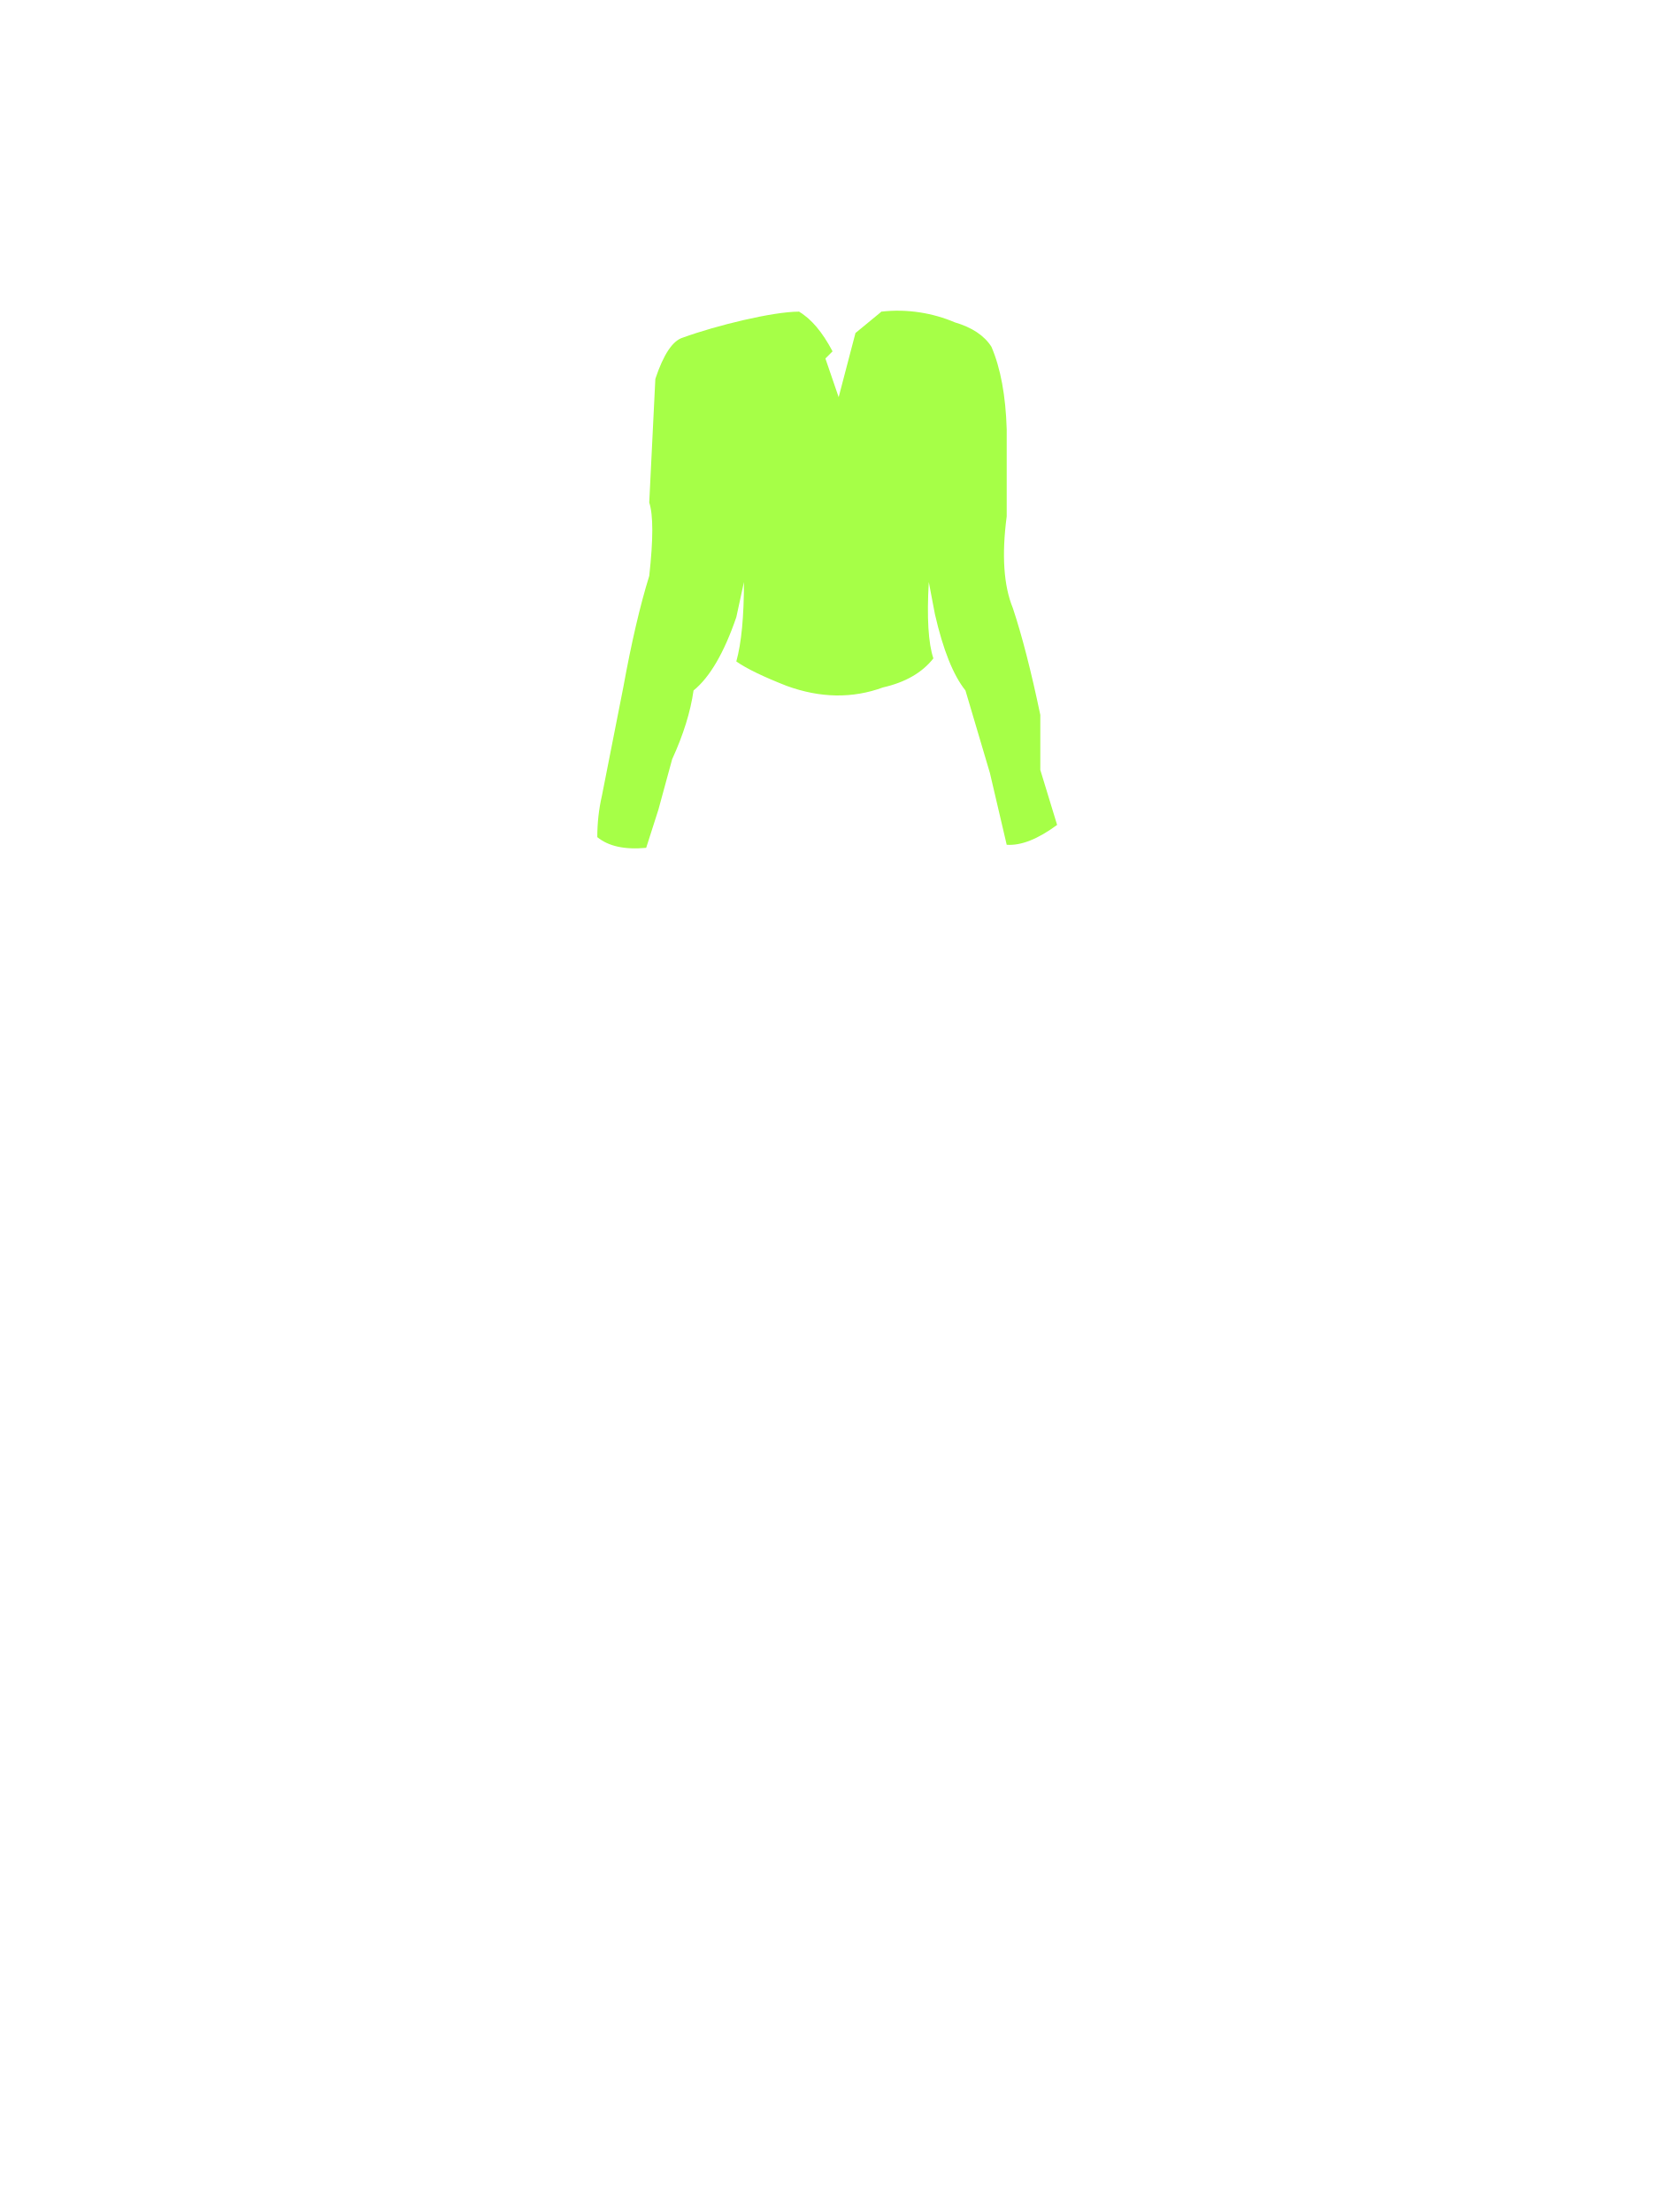
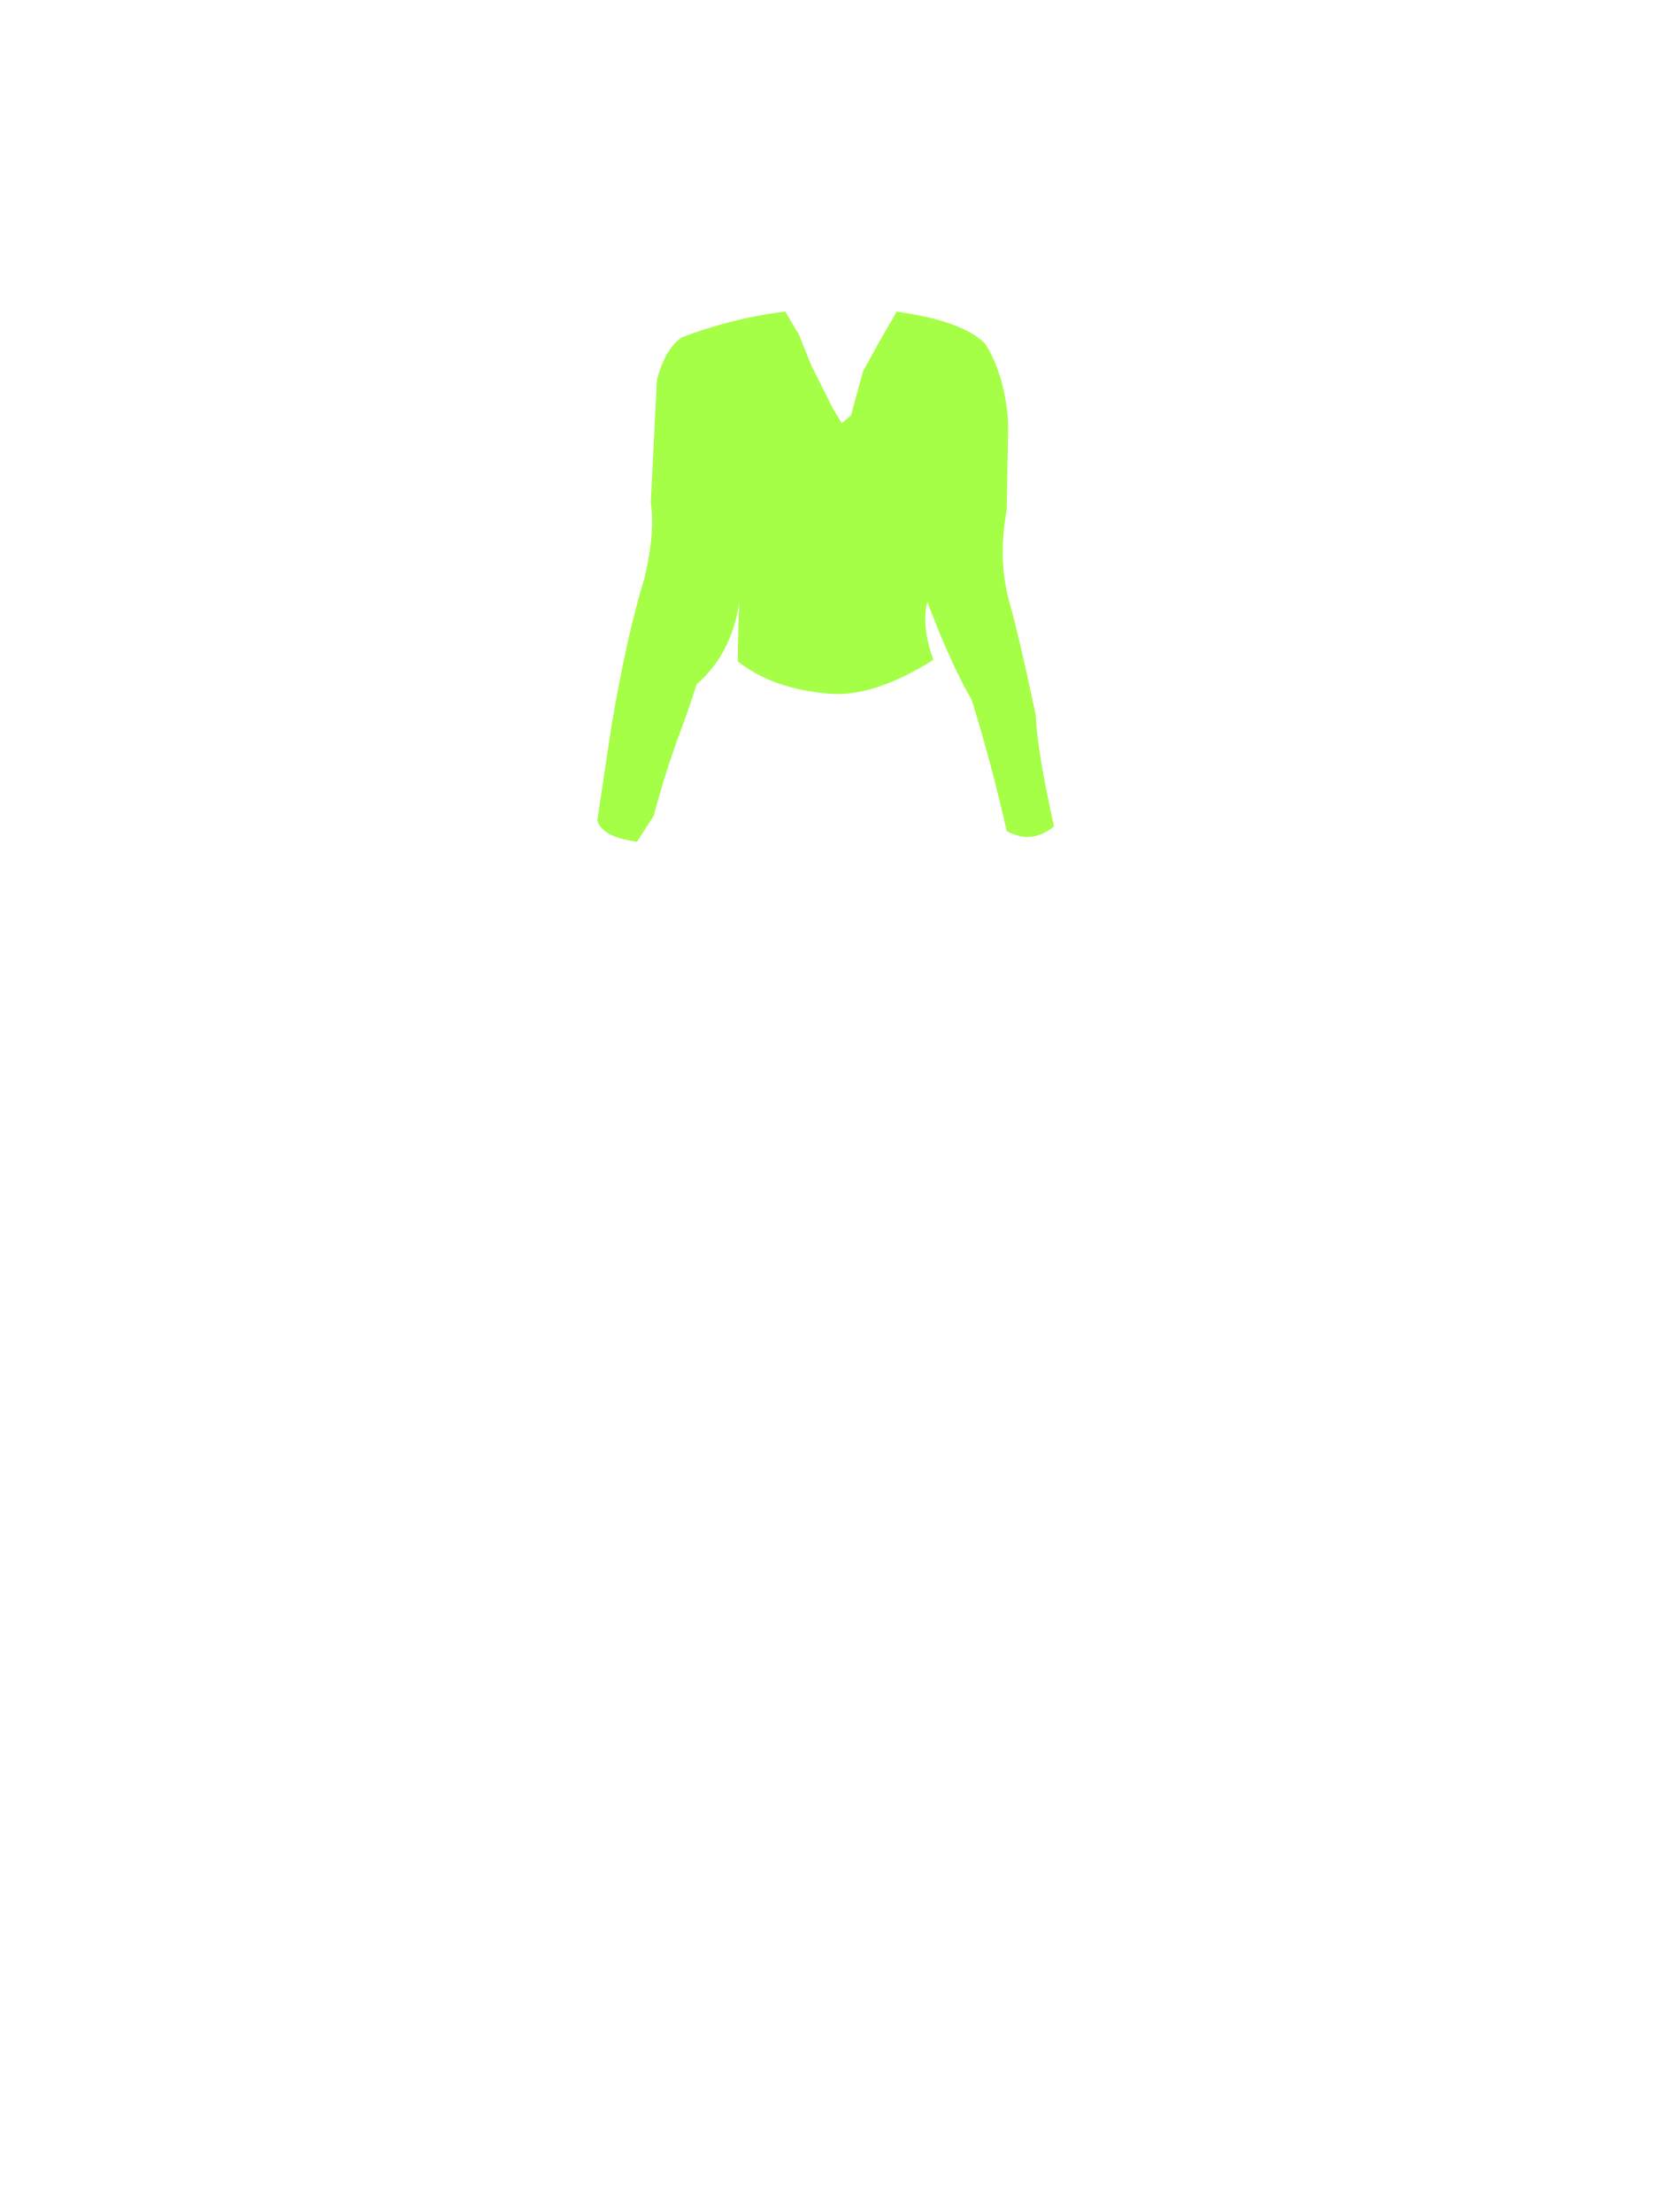
<svg xmlns="http://www.w3.org/2000/svg" viewBox="0 0 1086 1448" width="1086" height="1448">
  <g fill="#a6ff47">
-     <path d="M523 204  C506 204 469 213 447 221 Q437 224 429 248  L425 329 Q429 341 425 377  Q416 406 408 450 L394 521 Q391 534 391 548  Q402 557 423 555  L431 530 440 497  Q451 473 454 452  Q470 439 482 404  L487 381 Q487 415 482 433  Q492 440 515 449 Q548 461 578 450  Q600 445 611 431  Q606 416 608 381  L612 402 Q620 437 632 452  L648 506 659 553 Q673 554 692 540  L681 504 681 468 Q672 425 663 398  Q654 376 659 338  L659 281 Q658 248 649 227  Q642 216 625 211  C611 205 594 202 577 204  L560 218 549 260 537 225 Z" />
-     <path d="M523 204 Q517 217 514 235 L527 254 L541 269 L557 289 Q543 260 534 241 L545 230 Q535 211 523 204 Z" />
-     <path d="M577 204 Q583 217 590 237 L575 255 L560 273 L557 289 Q571 258 581 242 L569 228 Q572 213 577 204 Z" />
+     <path d="M514 204 C488 207 464 214 446 221 Q435 229 430 249 L426 329 Q429 348 422 378 Q410 417 400 477 L391 537 Q394 548 417 551 L428 534 Q435 507 445 480 Q452 461 456 448 Q479 428 484 394 Q483 415 483 433 Q506 451 542 454 Q571 457 611 432 Q603 410 607 394 Q623 436 636 458 Q648 496 659 544 Q675 553 690 541 Q679 492 678 468 Q667 416 661 395 Q653 367 659 334 L660 277 Q658 246 645 225 Q630 210 587 204 L576 223 L565 243 L557 272 L551 277 L545 267 L531 239 L523 219 Z" />
+     <path d="M514 204 Q503 212 491 233 L510 251 L490 273 Q520 305 544 335 Q538 293 529 273 L520 249 L528 232 Z" />
+     <path d="M587 204 Q599 214 610 234 L589 252 L611 273 Q583 305 563 335 Q571 293 580 271 L583 251 L575 231 Z" />
  </g>
</svg>
